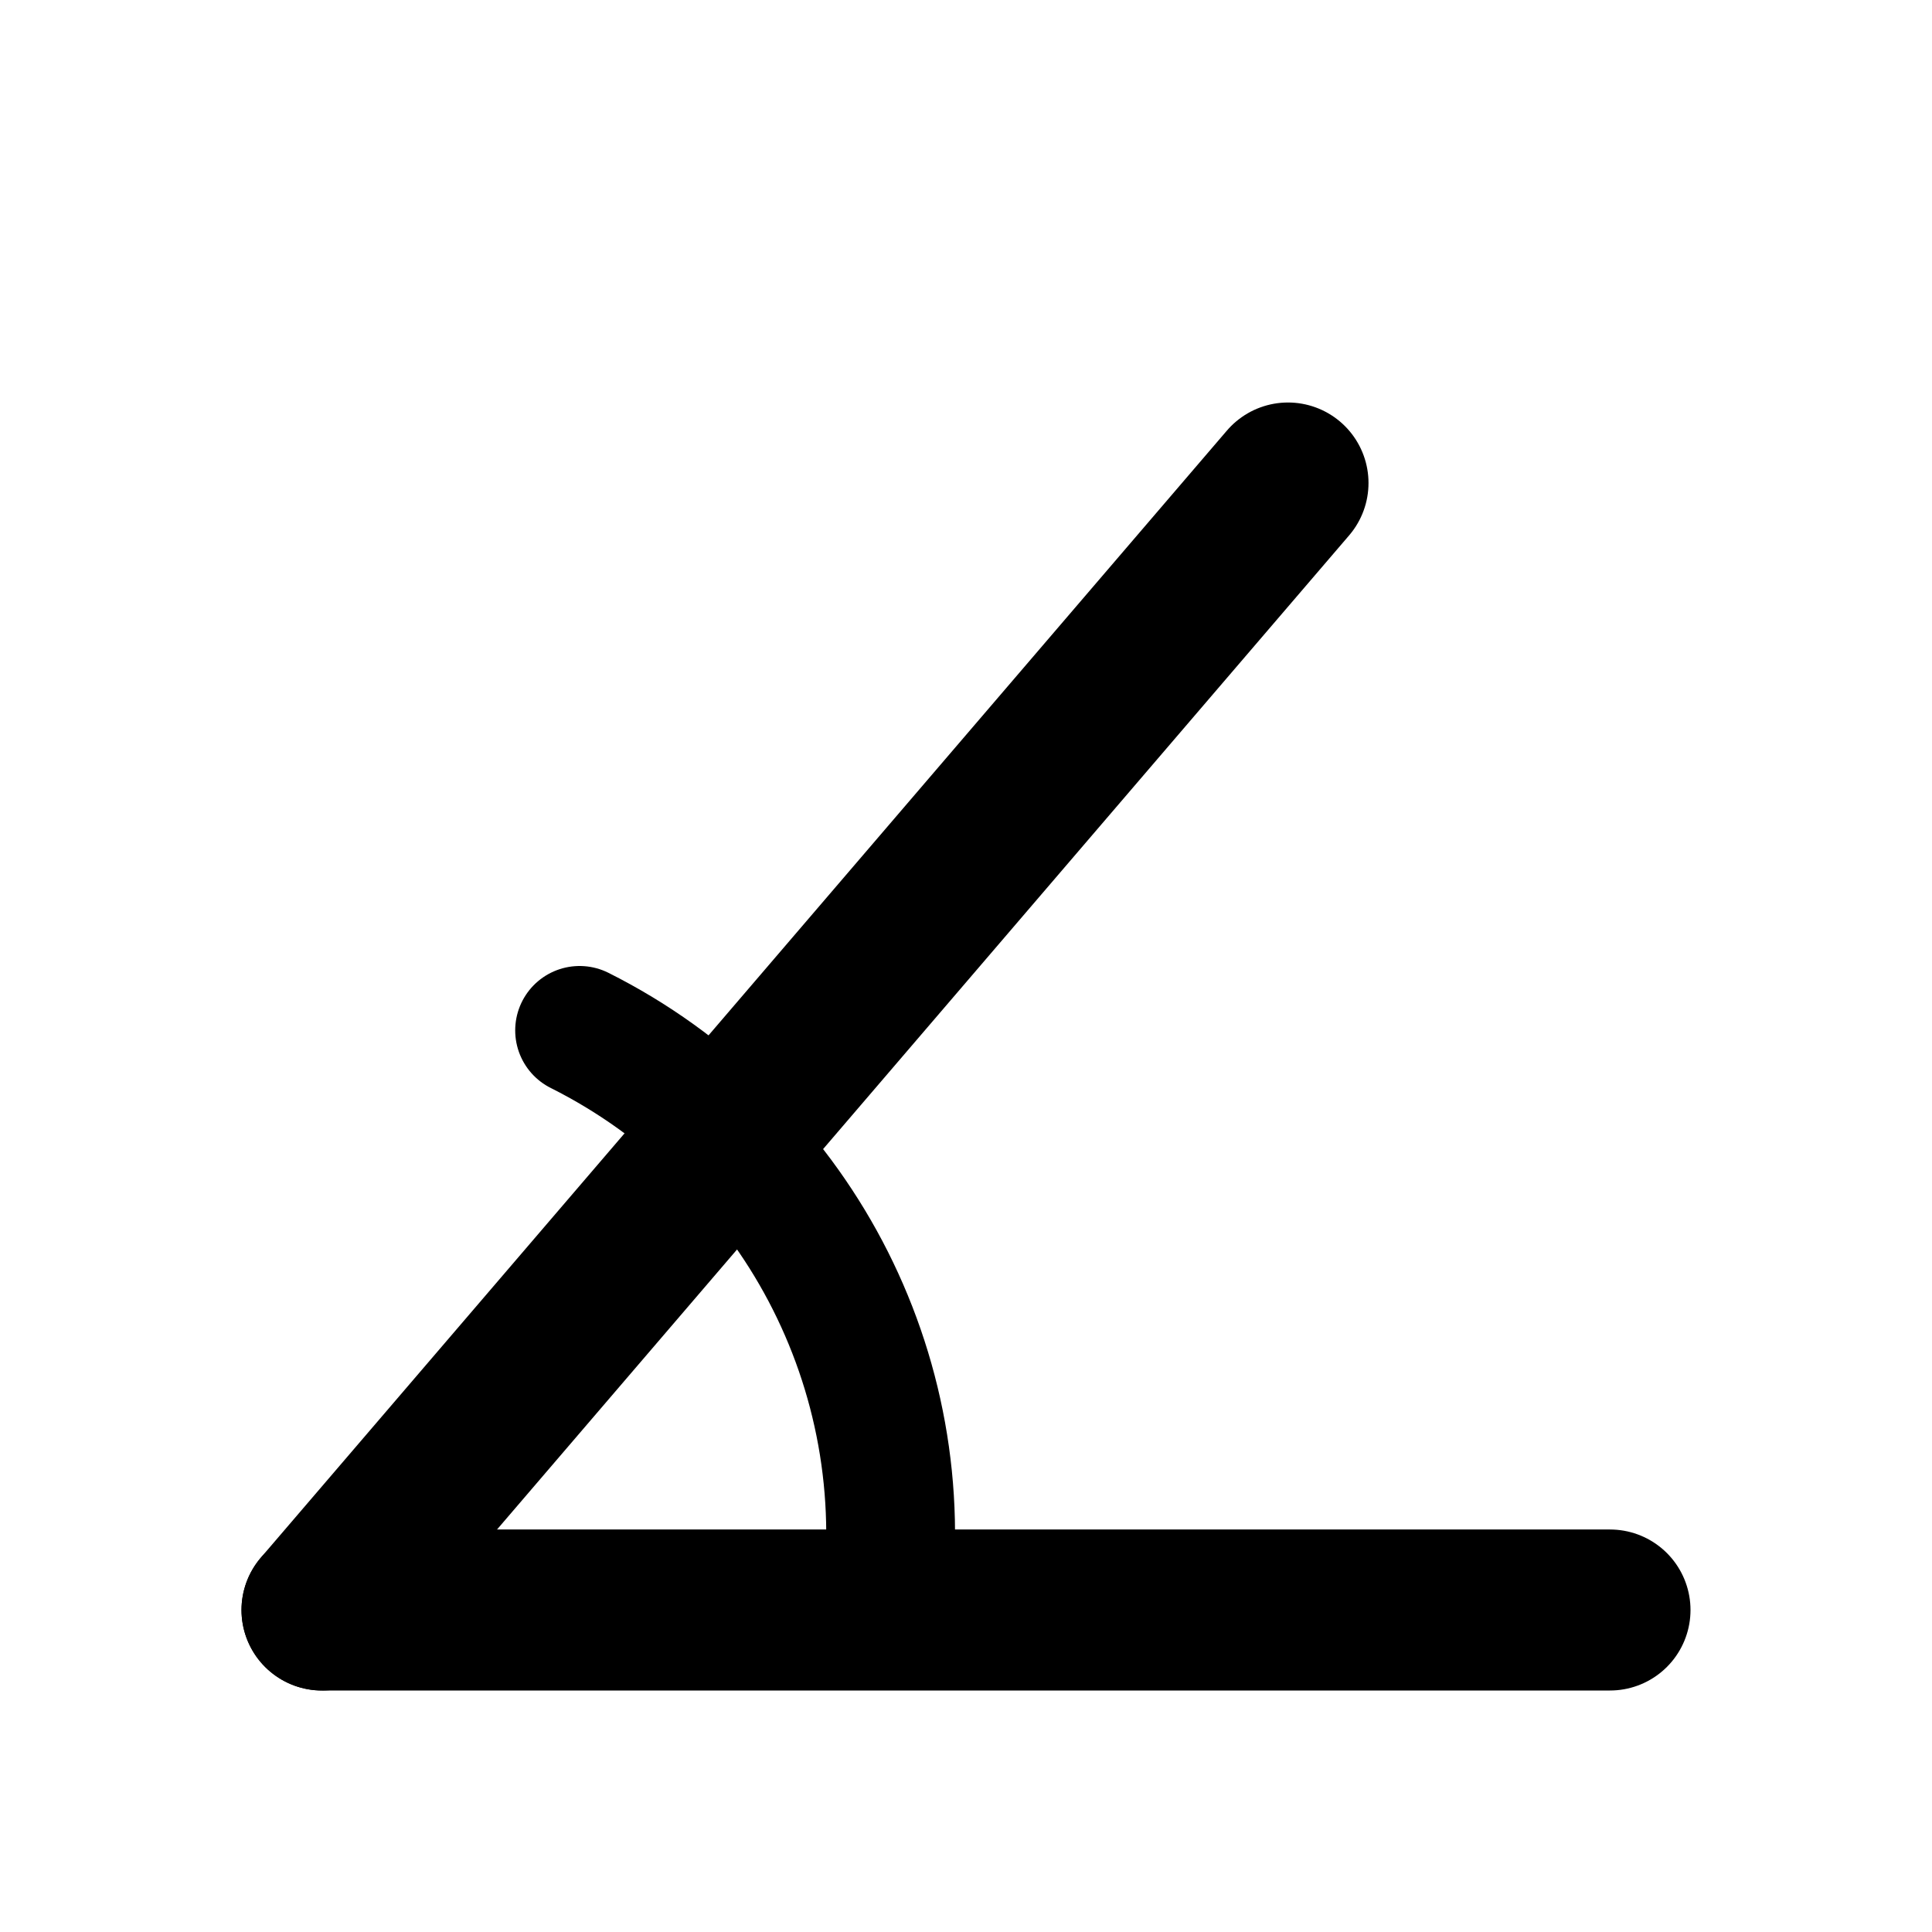
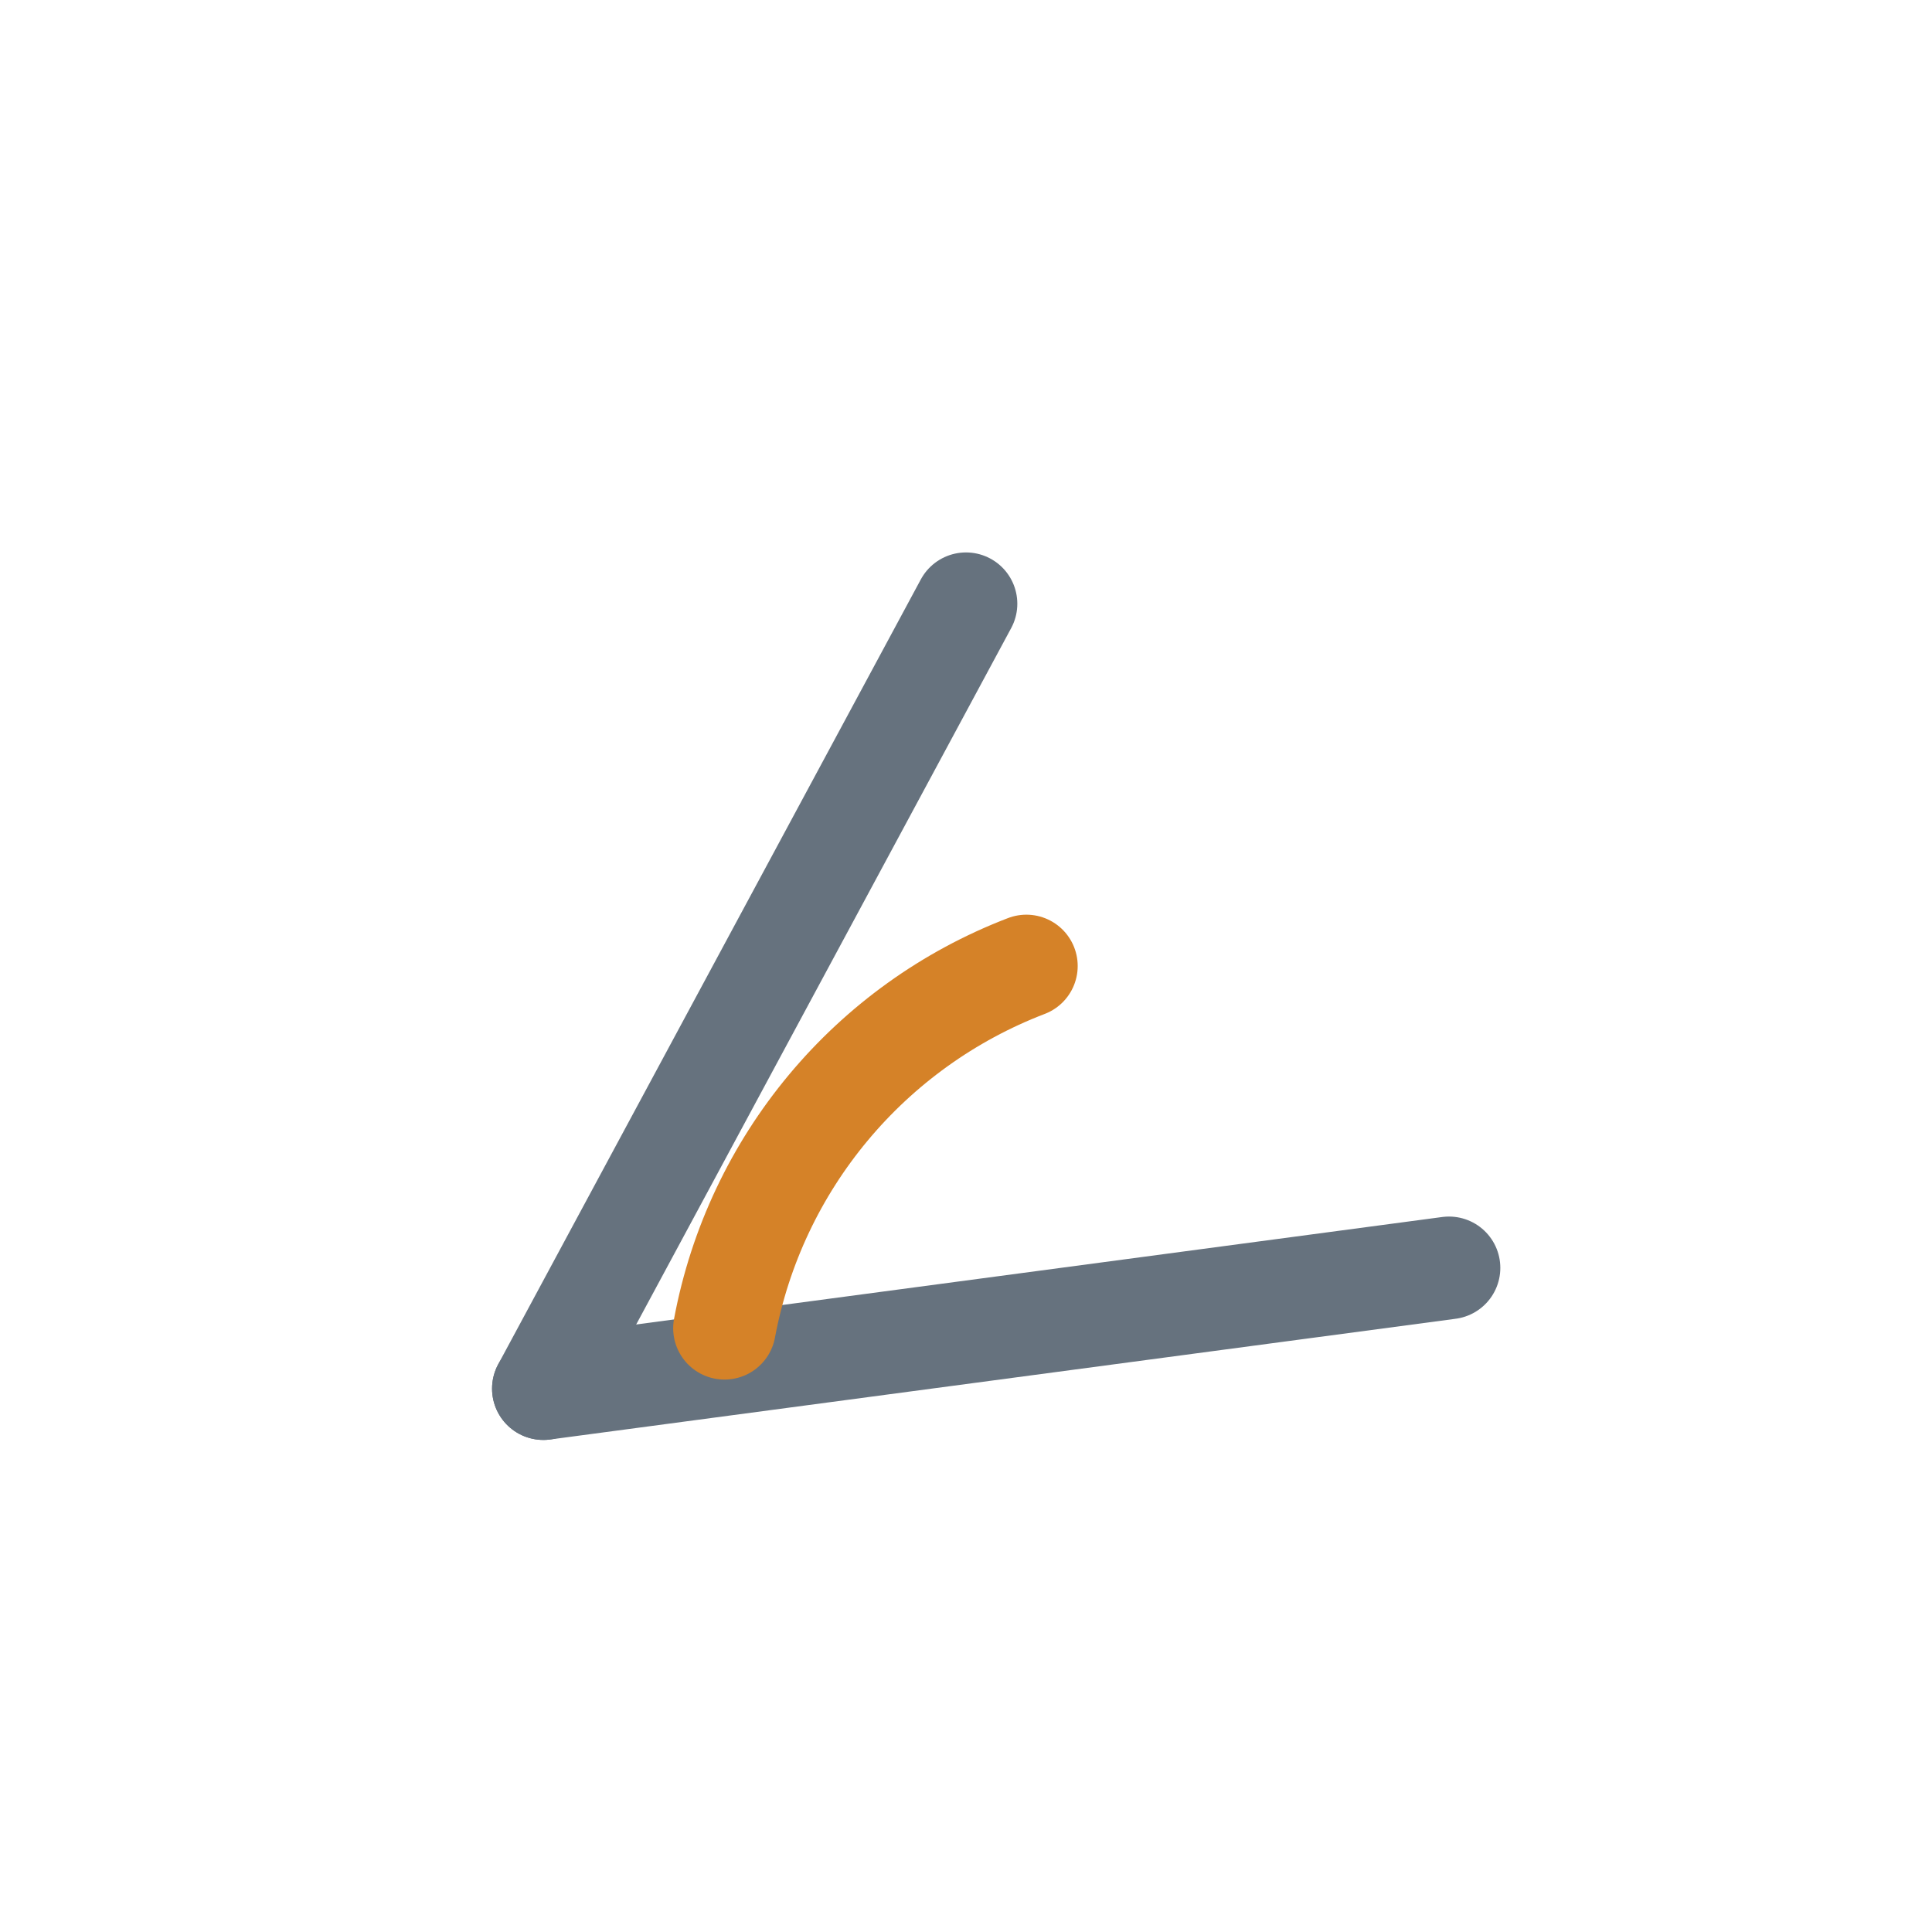
- <svg xmlns="http://www.w3.org/2000/svg" viewBox="0 0 24 24">
-   <line x1="4" y1="20" x2="20" y2="20" stroke="currentColor" stroke-width="2" stroke-linecap="round" />
-   <line x1="4" y1="20" x2="16" y2="6" stroke="currentColor" stroke-width="2" stroke-linecap="round" />
-   <path d="M 11 20 A 7 7 0 0 0 7.2 12.8" fill="none" stroke="currentColor" stroke-width="1.6" stroke-linecap="round" />
+ <svg xmlns="http://www.w3.org/2000/svg" width="32" height="32" viewBox="0 0 32 32" fill="none">
+   <g stroke-width="1.7" stroke-linecap="round" stroke-linejoin="round" vector-effect="non-scaling-stroke">
+     <line stroke="#66727e" x1="9" y1="23" x2="16" y2="10" />
+     <line stroke="#66727e" x1="9" y1="23" x2="24" y2="21" />
+     <path stroke="#d58228" d="M12 22 A8 8 0 0 1 17 16" fill="none" />
+   </g>
</svg>
